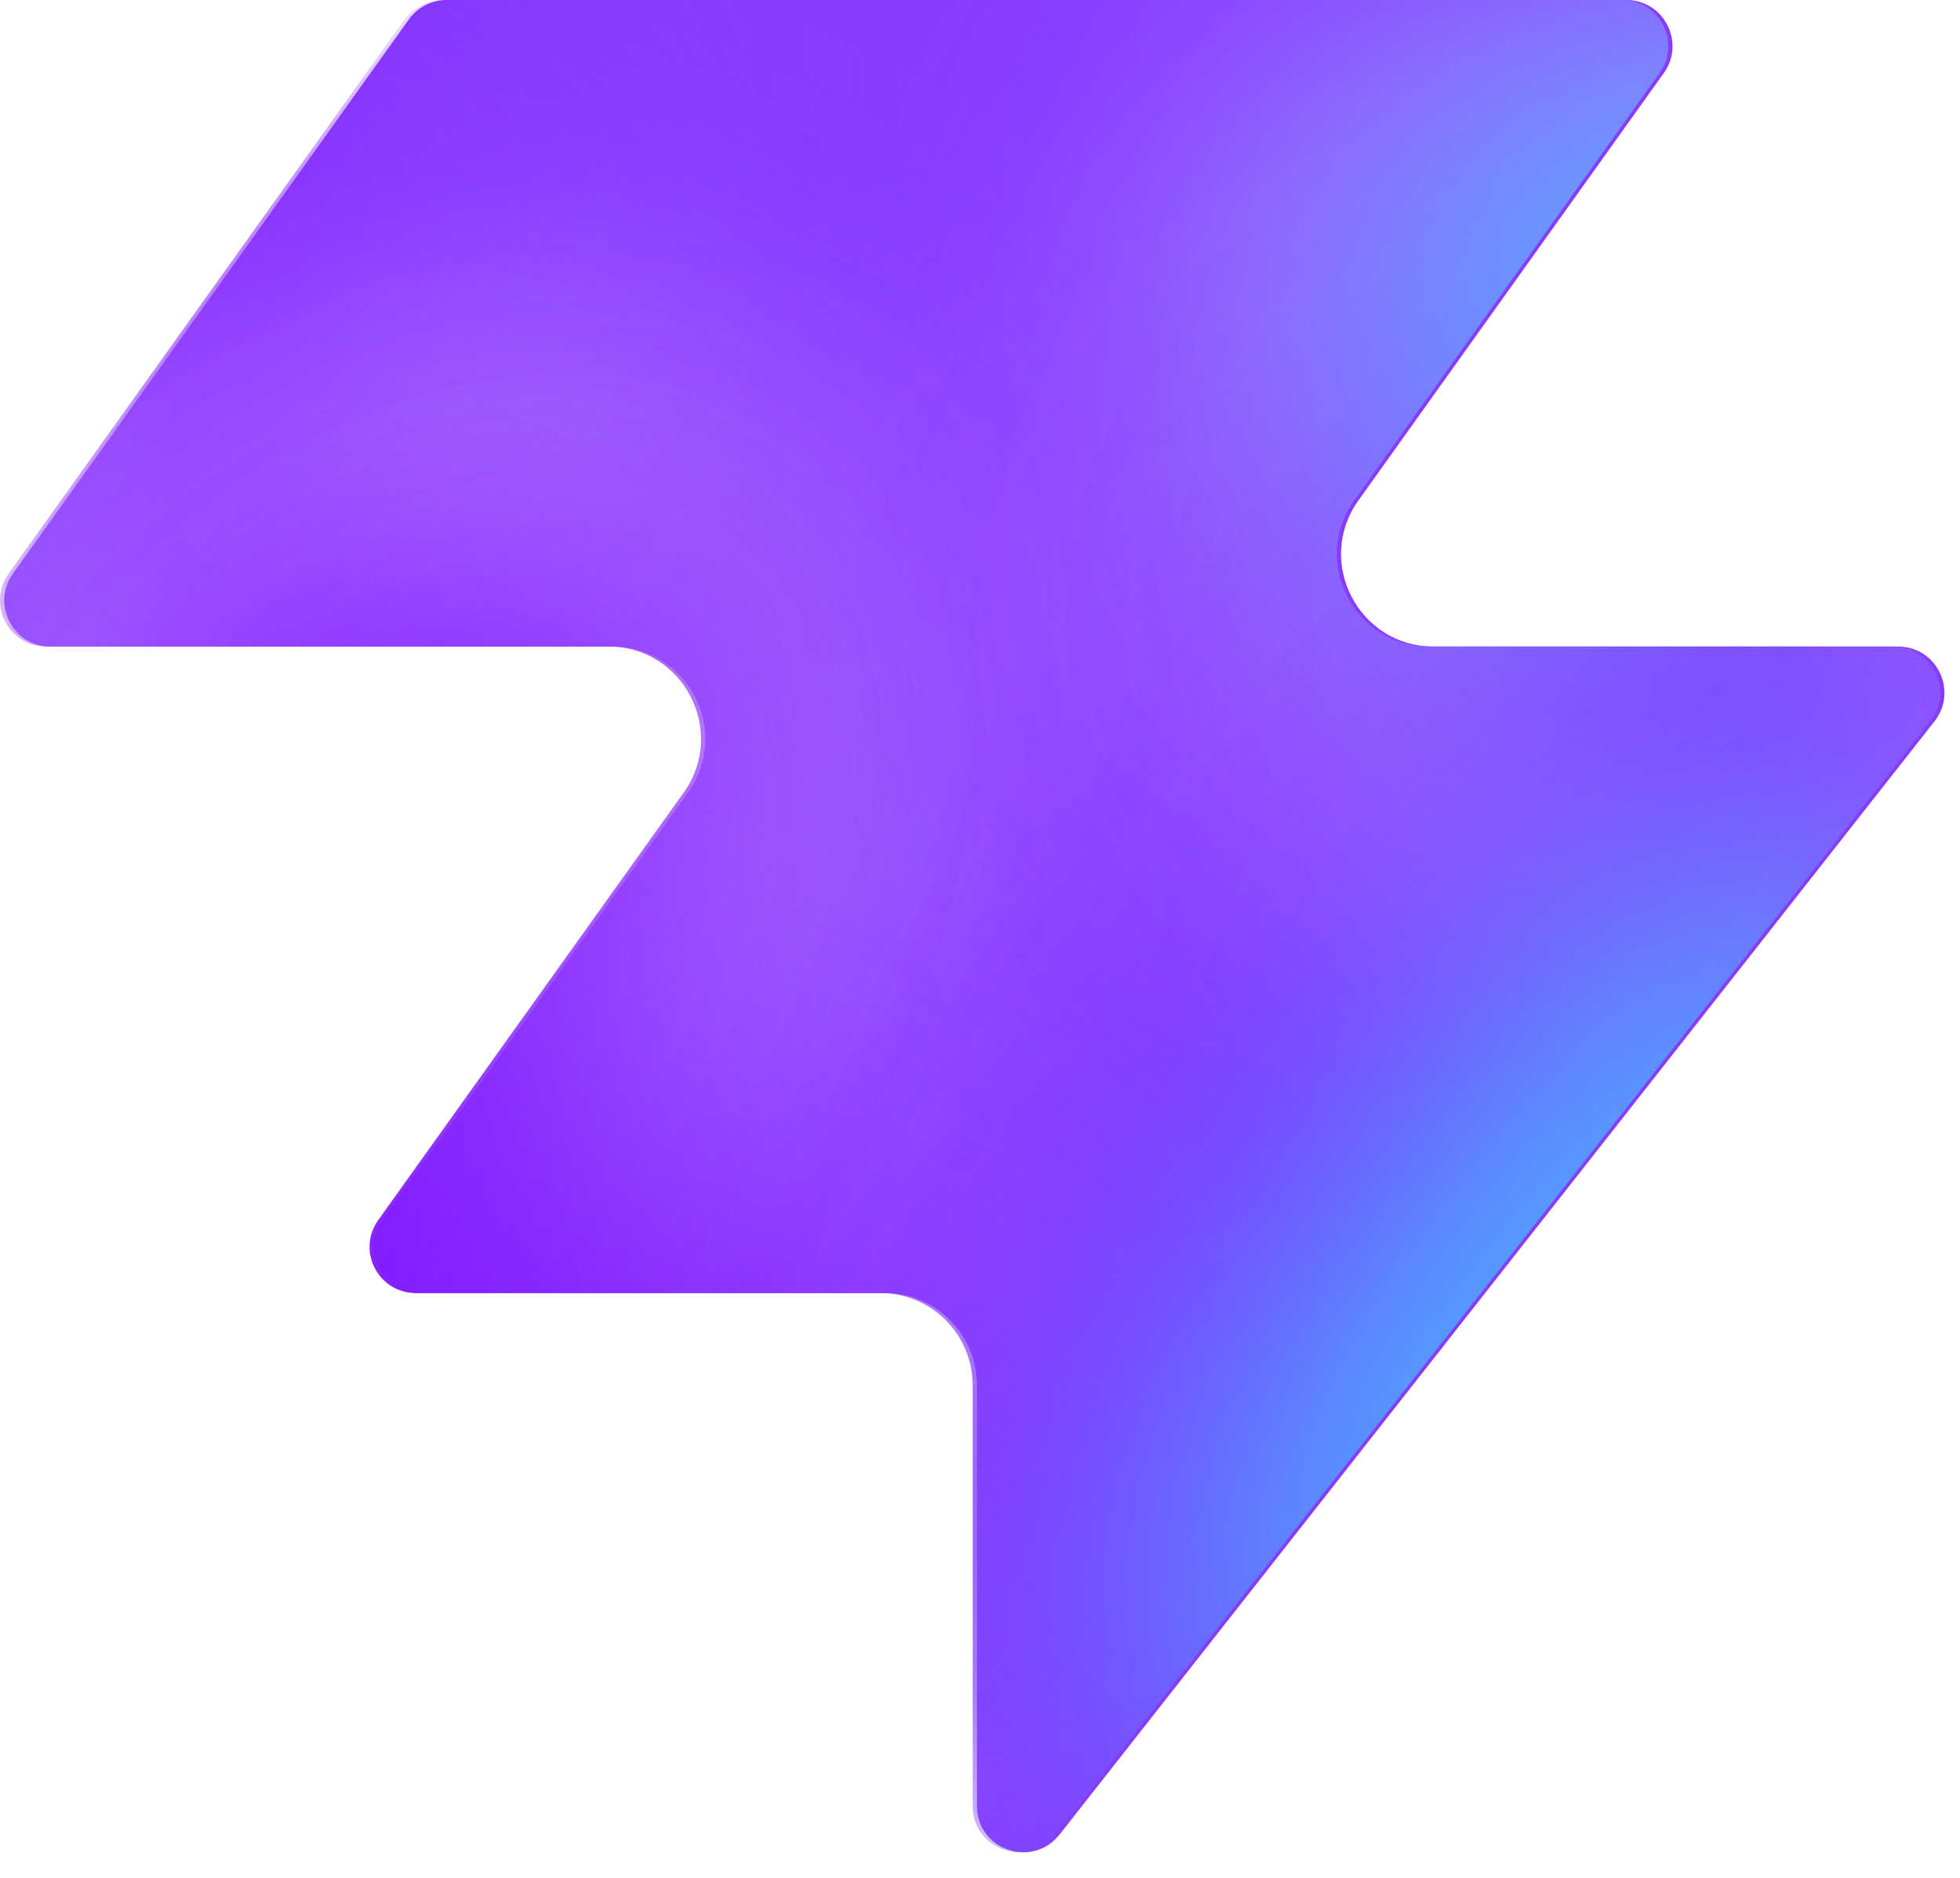
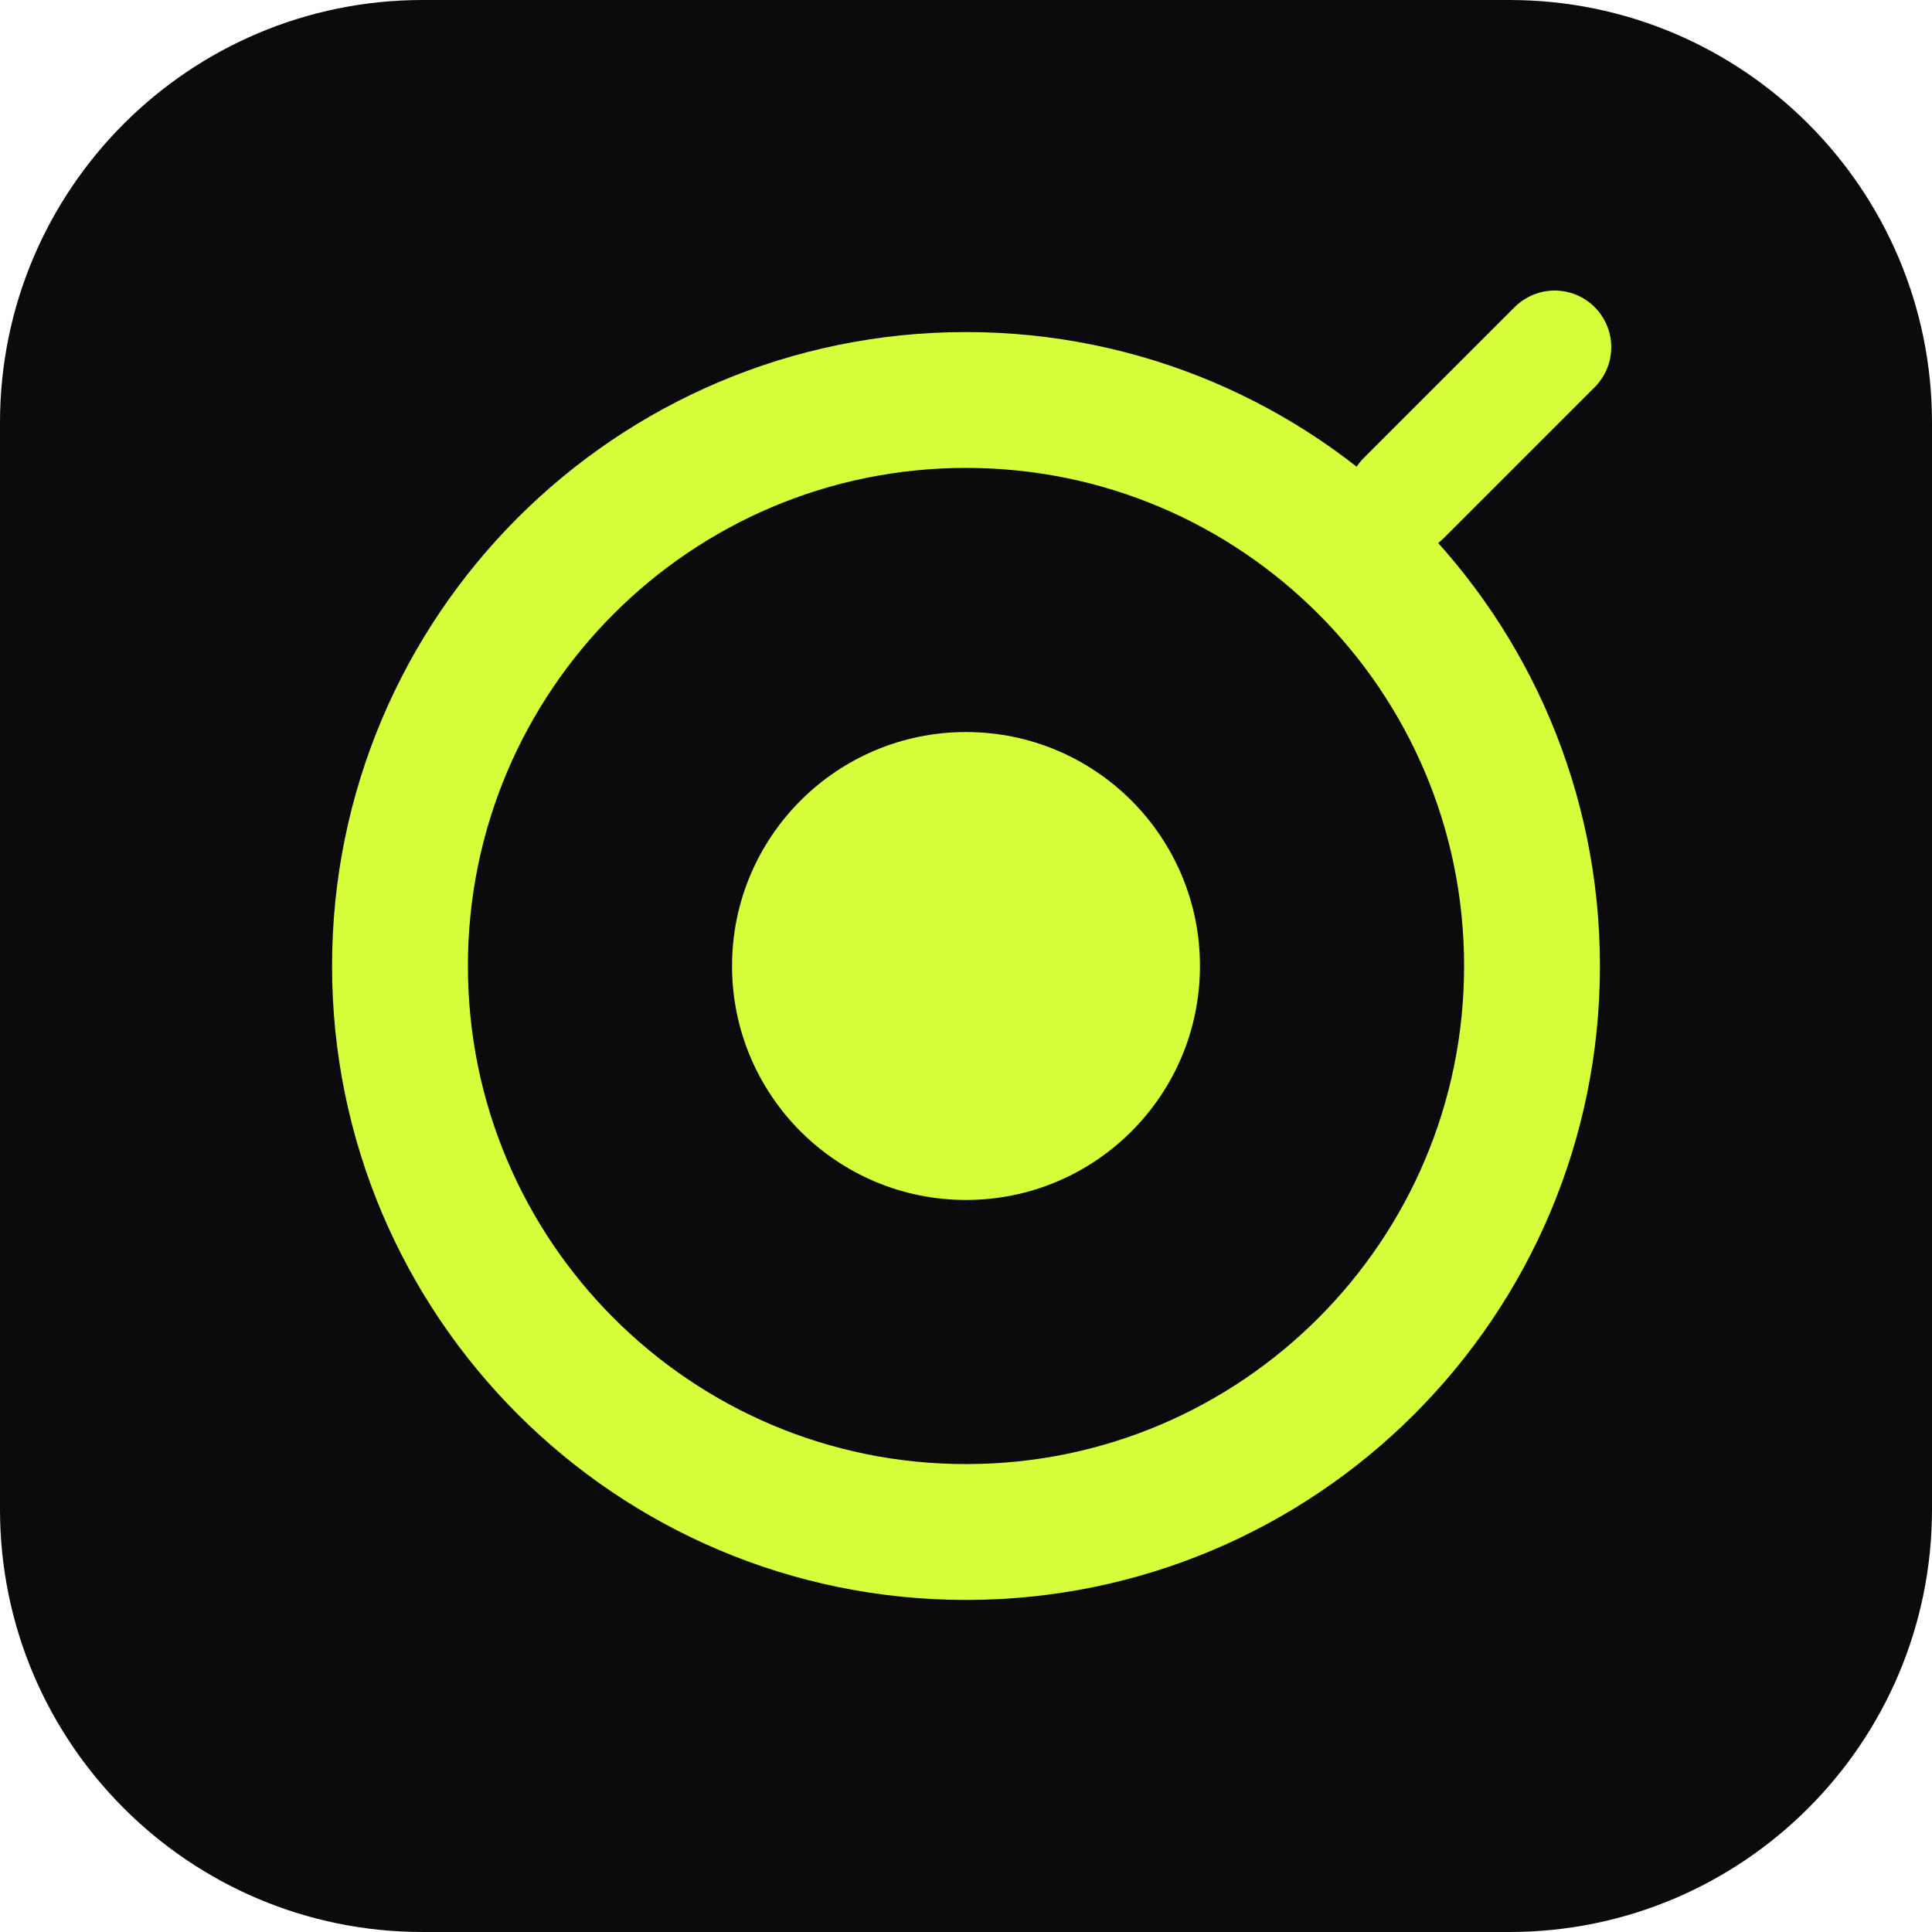
- <svg xmlns="http://www.w3.org/2000/svg" width="48" height="46" fill="none" viewBox="0 0 48 46">
-   <path fill="#863bff" d="M25.946 44.938c-.664.845-2.021.375-2.021-.698V33.937a2.26 2.26 0 0 0-2.262-2.262H10.287c-.92 0-1.456-1.04-.92-1.788l7.48-10.471c1.07-1.497 0-3.578-1.842-3.578H1.237c-.92 0-1.456-1.04-.92-1.788L10.013.474c.214-.297.556-.474.92-.474h28.894c.92 0 1.456 1.04.92 1.788l-7.48 10.471c-1.07 1.498 0 3.579 1.842 3.579h11.377c.943 0 1.473 1.088.89 1.83L25.947 44.94z" style="fill:#863bff;fill:color(display-p3 .525 .23 1);fill-opacity:1" />
-   <mask id="a" width="48" height="46" x="0" y="0" maskUnits="userSpaceOnUse" style="mask-type:alpha">
-     <path fill="#000" d="M25.842 44.938c-.664.844-2.021.375-2.021-.698V33.937a2.26 2.26 0 0 0-2.262-2.262H10.183c-.92 0-1.456-1.04-.92-1.788l7.48-10.471c1.07-1.498 0-3.579-1.842-3.579H1.133c-.92 0-1.456-1.04-.92-1.787L9.91.473c.214-.297.556-.474.92-.474h28.894c.92 0 1.456 1.04.92 1.788l-7.48 10.471c-1.07 1.498 0 3.578 1.842 3.578h11.377c.943 0 1.473 1.088.89 1.832L25.843 44.94z" style="fill:#000;fill-opacity:1" />
-   </mask>
-   <g mask="url(#a)">
-     <g filter="url(#b)">
-       <ellipse cx="5.508" cy="14.704" fill="#ede6ff" rx="5.508" ry="14.704" style="fill:#ede6ff;fill:color(display-p3 .927 .903 1);fill-opacity:1" transform="matrix(.00324 1 1 -.00324 -4.47 31.516)" />
-     </g>
-     <g filter="url(#c)">
-       <ellipse cx="10.399" cy="29.851" fill="#ede6ff" rx="10.399" ry="29.851" style="fill:#ede6ff;fill:color(display-p3 .927 .903 1);fill-opacity:1" transform="matrix(.00324 1 1 -.00324 -39.328 7.883)" />
-     </g>
-     <g filter="url(#d)">
-       <ellipse cx="5.508" cy="30.487" fill="#7e14ff" rx="5.508" ry="30.487" style="fill:#7e14ff;fill:color(display-p3 .492 .077 1);fill-opacity:1" transform="rotate(89.814 -25.913 -14.639)scale(1 -1)" />
-     </g>
-     <g filter="url(#e)">
-       <ellipse cx="5.508" cy="30.599" fill="#7e14ff" rx="5.508" ry="30.599" style="fill:#7e14ff;fill:color(display-p3 .492 .077 1);fill-opacity:1" transform="rotate(89.814 -32.644 -3.334)scale(1 -1)" />
-     </g>
-     <g filter="url(#f)">
-       <ellipse cx="5.508" cy="30.599" fill="#7e14ff" rx="5.508" ry="30.599" style="fill:#7e14ff;fill:color(display-p3 .492 .077 1);fill-opacity:1" transform="matrix(.00324 1 1 -.00324 -34.34 30.47)" />
-     </g>
-     <g filter="url(#g)">
-       <ellipse cx="14.072" cy="22.078" fill="#ede6ff" rx="14.072" ry="22.078" style="fill:#ede6ff;fill:color(display-p3 .927 .903 1);fill-opacity:1" transform="rotate(93.35 24.506 48.493)scale(-1 1)" />
-     </g>
-     <g filter="url(#h)">
-       <ellipse cx="3.47" cy="21.501" fill="#7e14ff" rx="3.47" ry="21.501" style="fill:#7e14ff;fill:color(display-p3 .492 .077 1);fill-opacity:1" transform="rotate(89.009 28.708 47.59)scale(-1 1)" />
-     </g>
-     <g filter="url(#i)">
-       <ellipse cx="3.47" cy="21.501" fill="#7e14ff" rx="3.47" ry="21.501" style="fill:#7e14ff;fill:color(display-p3 .492 .077 1);fill-opacity:1" transform="rotate(89.009 28.708 47.59)scale(-1 1)" />
-     </g>
-     <g filter="url(#j)">
-       <ellipse cx=".387" cy="8.972" fill="#7e14ff" rx="4.407" ry="29.108" style="fill:#7e14ff;fill:color(display-p3 .492 .077 1);fill-opacity:1" transform="rotate(39.51 .387 8.972)" />
-     </g>
-     <g filter="url(#k)">
-       <ellipse cx="47.523" cy="-6.092" fill="#7e14ff" rx="4.407" ry="29.108" style="fill:#7e14ff;fill:color(display-p3 .492 .077 1);fill-opacity:1" transform="rotate(37.892 47.523 -6.092)" />
-     </g>
-     <g filter="url(#l)">
-       <ellipse cx="41.412" cy="6.333" fill="#47bfff" rx="5.971" ry="9.665" style="fill:#47bfff;fill:color(display-p3 .28 .748 1);fill-opacity:1" transform="rotate(37.892 41.412 6.333)" />
-     </g>
-     <g filter="url(#m)">
-       <ellipse cx="-1.879" cy="38.332" fill="#7e14ff" rx="4.407" ry="29.108" style="fill:#7e14ff;fill:color(display-p3 .492 .077 1);fill-opacity:1" transform="rotate(37.892 -1.88 38.332)" />
-     </g>
-     <g filter="url(#n)">
-       <ellipse cx="-1.879" cy="38.332" fill="#7e14ff" rx="4.407" ry="29.108" style="fill:#7e14ff;fill:color(display-p3 .492 .077 1);fill-opacity:1" transform="rotate(37.892 -1.88 38.332)" />
-     </g>
-     <g filter="url(#o)">
-       <ellipse cx="35.651" cy="29.907" fill="#7e14ff" rx="4.407" ry="29.108" style="fill:#7e14ff;fill:color(display-p3 .492 .077 1);fill-opacity:1" transform="rotate(37.892 35.651 29.907)" />
-     </g>
-     <g filter="url(#p)">
-       <ellipse cx="38.418" cy="32.4" fill="#47bfff" rx="5.971" ry="15.297" style="fill:#47bfff;fill:color(display-p3 .28 .748 1);fill-opacity:1" transform="rotate(37.892 38.418 32.4)" />
-     </g>
-   </g>
-   <defs>
-     <filter id="b" width="60.045" height="41.654" x="-19.77" y="16.149" color-interpolation-filters="sRGB" filterUnits="userSpaceOnUse">
-       <feFlood flood-opacity="0" result="BackgroundImageFix" />
-       <feBlend in="SourceGraphic" in2="BackgroundImageFix" result="shape" />
-       <feGaussianBlur result="effect1_foregroundBlur_2002_17158" stdDeviation="7.659" />
-     </filter>
-     <filter id="c" width="90.34" height="51.437" x="-54.613" y="-7.533" color-interpolation-filters="sRGB" filterUnits="userSpaceOnUse">
-       <feFlood flood-opacity="0" result="BackgroundImageFix" />
-       <feBlend in="SourceGraphic" in2="BackgroundImageFix" result="shape" />
-       <feGaussianBlur result="effect1_foregroundBlur_2002_17158" stdDeviation="7.659" />
-     </filter>
-     <filter id="d" width="79.355" height="29.4" x="-49.64" y="2.03" color-interpolation-filters="sRGB" filterUnits="userSpaceOnUse">
-       <feFlood flood-opacity="0" result="BackgroundImageFix" />
-       <feBlend in="SourceGraphic" in2="BackgroundImageFix" result="shape" />
-       <feGaussianBlur result="effect1_foregroundBlur_2002_17158" stdDeviation="4.596" />
-     </filter>
-     <filter id="e" width="79.579" height="29.4" x="-45.045" y="20.029" color-interpolation-filters="sRGB" filterUnits="userSpaceOnUse">
-       <feFlood flood-opacity="0" result="BackgroundImageFix" />
-       <feBlend in="SourceGraphic" in2="BackgroundImageFix" result="shape" />
-       <feGaussianBlur result="effect1_foregroundBlur_2002_17158" stdDeviation="4.596" />
-     </filter>
-     <filter id="f" width="79.579" height="29.4" x="-43.513" y="21.178" color-interpolation-filters="sRGB" filterUnits="userSpaceOnUse">
-       <feFlood flood-opacity="0" result="BackgroundImageFix" />
-       <feBlend in="SourceGraphic" in2="BackgroundImageFix" result="shape" />
-       <feGaussianBlur result="effect1_foregroundBlur_2002_17158" stdDeviation="4.596" />
-     </filter>
-     <filter id="g" width="74.749" height="58.852" x="15.756" y="-17.901" color-interpolation-filters="sRGB" filterUnits="userSpaceOnUse">
-       <feFlood flood-opacity="0" result="BackgroundImageFix" />
-       <feBlend in="SourceGraphic" in2="BackgroundImageFix" result="shape" />
-       <feGaussianBlur result="effect1_foregroundBlur_2002_17158" stdDeviation="7.659" />
-     </filter>
-     <filter id="h" width="61.377" height="25.362" x="23.548" y="2.284" color-interpolation-filters="sRGB" filterUnits="userSpaceOnUse">
-       <feFlood flood-opacity="0" result="BackgroundImageFix" />
-       <feBlend in="SourceGraphic" in2="BackgroundImageFix" result="shape" />
-       <feGaussianBlur result="effect1_foregroundBlur_2002_17158" stdDeviation="4.596" />
-     </filter>
-     <filter id="i" width="61.377" height="25.362" x="23.548" y="2.284" color-interpolation-filters="sRGB" filterUnits="userSpaceOnUse">
-       <feFlood flood-opacity="0" result="BackgroundImageFix" />
-       <feBlend in="SourceGraphic" in2="BackgroundImageFix" result="shape" />
-       <feGaussianBlur result="effect1_foregroundBlur_2002_17158" stdDeviation="4.596" />
-     </filter>
-     <filter id="j" width="56.045" height="63.649" x="-27.636" y="-22.853" color-interpolation-filters="sRGB" filterUnits="userSpaceOnUse">
-       <feFlood flood-opacity="0" result="BackgroundImageFix" />
-       <feBlend in="SourceGraphic" in2="BackgroundImageFix" result="shape" />
-       <feGaussianBlur result="effect1_foregroundBlur_2002_17158" stdDeviation="4.596" />
-     </filter>
-     <filter id="k" width="54.814" height="64.646" x="20.116" y="-38.415" color-interpolation-filters="sRGB" filterUnits="userSpaceOnUse">
-       <feFlood flood-opacity="0" result="BackgroundImageFix" />
-       <feBlend in="SourceGraphic" in2="BackgroundImageFix" result="shape" />
-       <feGaussianBlur result="effect1_foregroundBlur_2002_17158" stdDeviation="4.596" />
-     </filter>
-     <filter id="l" width="33.541" height="35.313" x="24.641" y="-11.323" color-interpolation-filters="sRGB" filterUnits="userSpaceOnUse">
-       <feFlood flood-opacity="0" result="BackgroundImageFix" />
-       <feBlend in="SourceGraphic" in2="BackgroundImageFix" result="shape" />
-       <feGaussianBlur result="effect1_foregroundBlur_2002_17158" stdDeviation="4.596" />
-     </filter>
-     <filter id="m" width="54.814" height="64.646" x="-29.286" y="6.009" color-interpolation-filters="sRGB" filterUnits="userSpaceOnUse">
-       <feFlood flood-opacity="0" result="BackgroundImageFix" />
-       <feBlend in="SourceGraphic" in2="BackgroundImageFix" result="shape" />
-       <feGaussianBlur result="effect1_foregroundBlur_2002_17158" stdDeviation="4.596" />
-     </filter>
-     <filter id="n" width="54.814" height="64.646" x="-29.286" y="6.009" color-interpolation-filters="sRGB" filterUnits="userSpaceOnUse">
-       <feFlood flood-opacity="0" result="BackgroundImageFix" />
-       <feBlend in="SourceGraphic" in2="BackgroundImageFix" result="shape" />
-       <feGaussianBlur result="effect1_foregroundBlur_2002_17158" stdDeviation="4.596" />
-     </filter>
-     <filter id="o" width="54.814" height="64.646" x="8.244" y="-2.416" color-interpolation-filters="sRGB" filterUnits="userSpaceOnUse">
-       <feFlood flood-opacity="0" result="BackgroundImageFix" />
-       <feBlend in="SourceGraphic" in2="BackgroundImageFix" result="shape" />
-       <feGaussianBlur result="effect1_foregroundBlur_2002_17158" stdDeviation="4.596" />
-     </filter>
-     <filter id="p" width="39.409" height="43.623" x="18.713" y="10.588" color-interpolation-filters="sRGB" filterUnits="userSpaceOnUse">
-       <feFlood flood-opacity="0" result="BackgroundImageFix" />
-       <feBlend in="SourceGraphic" in2="BackgroundImageFix" result="shape" />
-       <feGaussianBlur result="effect1_foregroundBlur_2002_17158" stdDeviation="4.596" />
-     </filter>
-   </defs>
+ <svg xmlns="http://www.w3.org/2000/svg" viewBox="0 0 512 512">
+   <rect width="512" height="512" rx="112" fill="#0b0b0d" />
+   <circle cx="256" cy="256" r="150" fill="none" stroke="#d4ff3a" stroke-width="36" />
+   <circle cx="256" cy="256" r="62" fill="#d4ff3a" />
+   <path d="M372 132l40-40" stroke="#d4ff3a" stroke-width="30" stroke-linecap="round" />
</svg>
